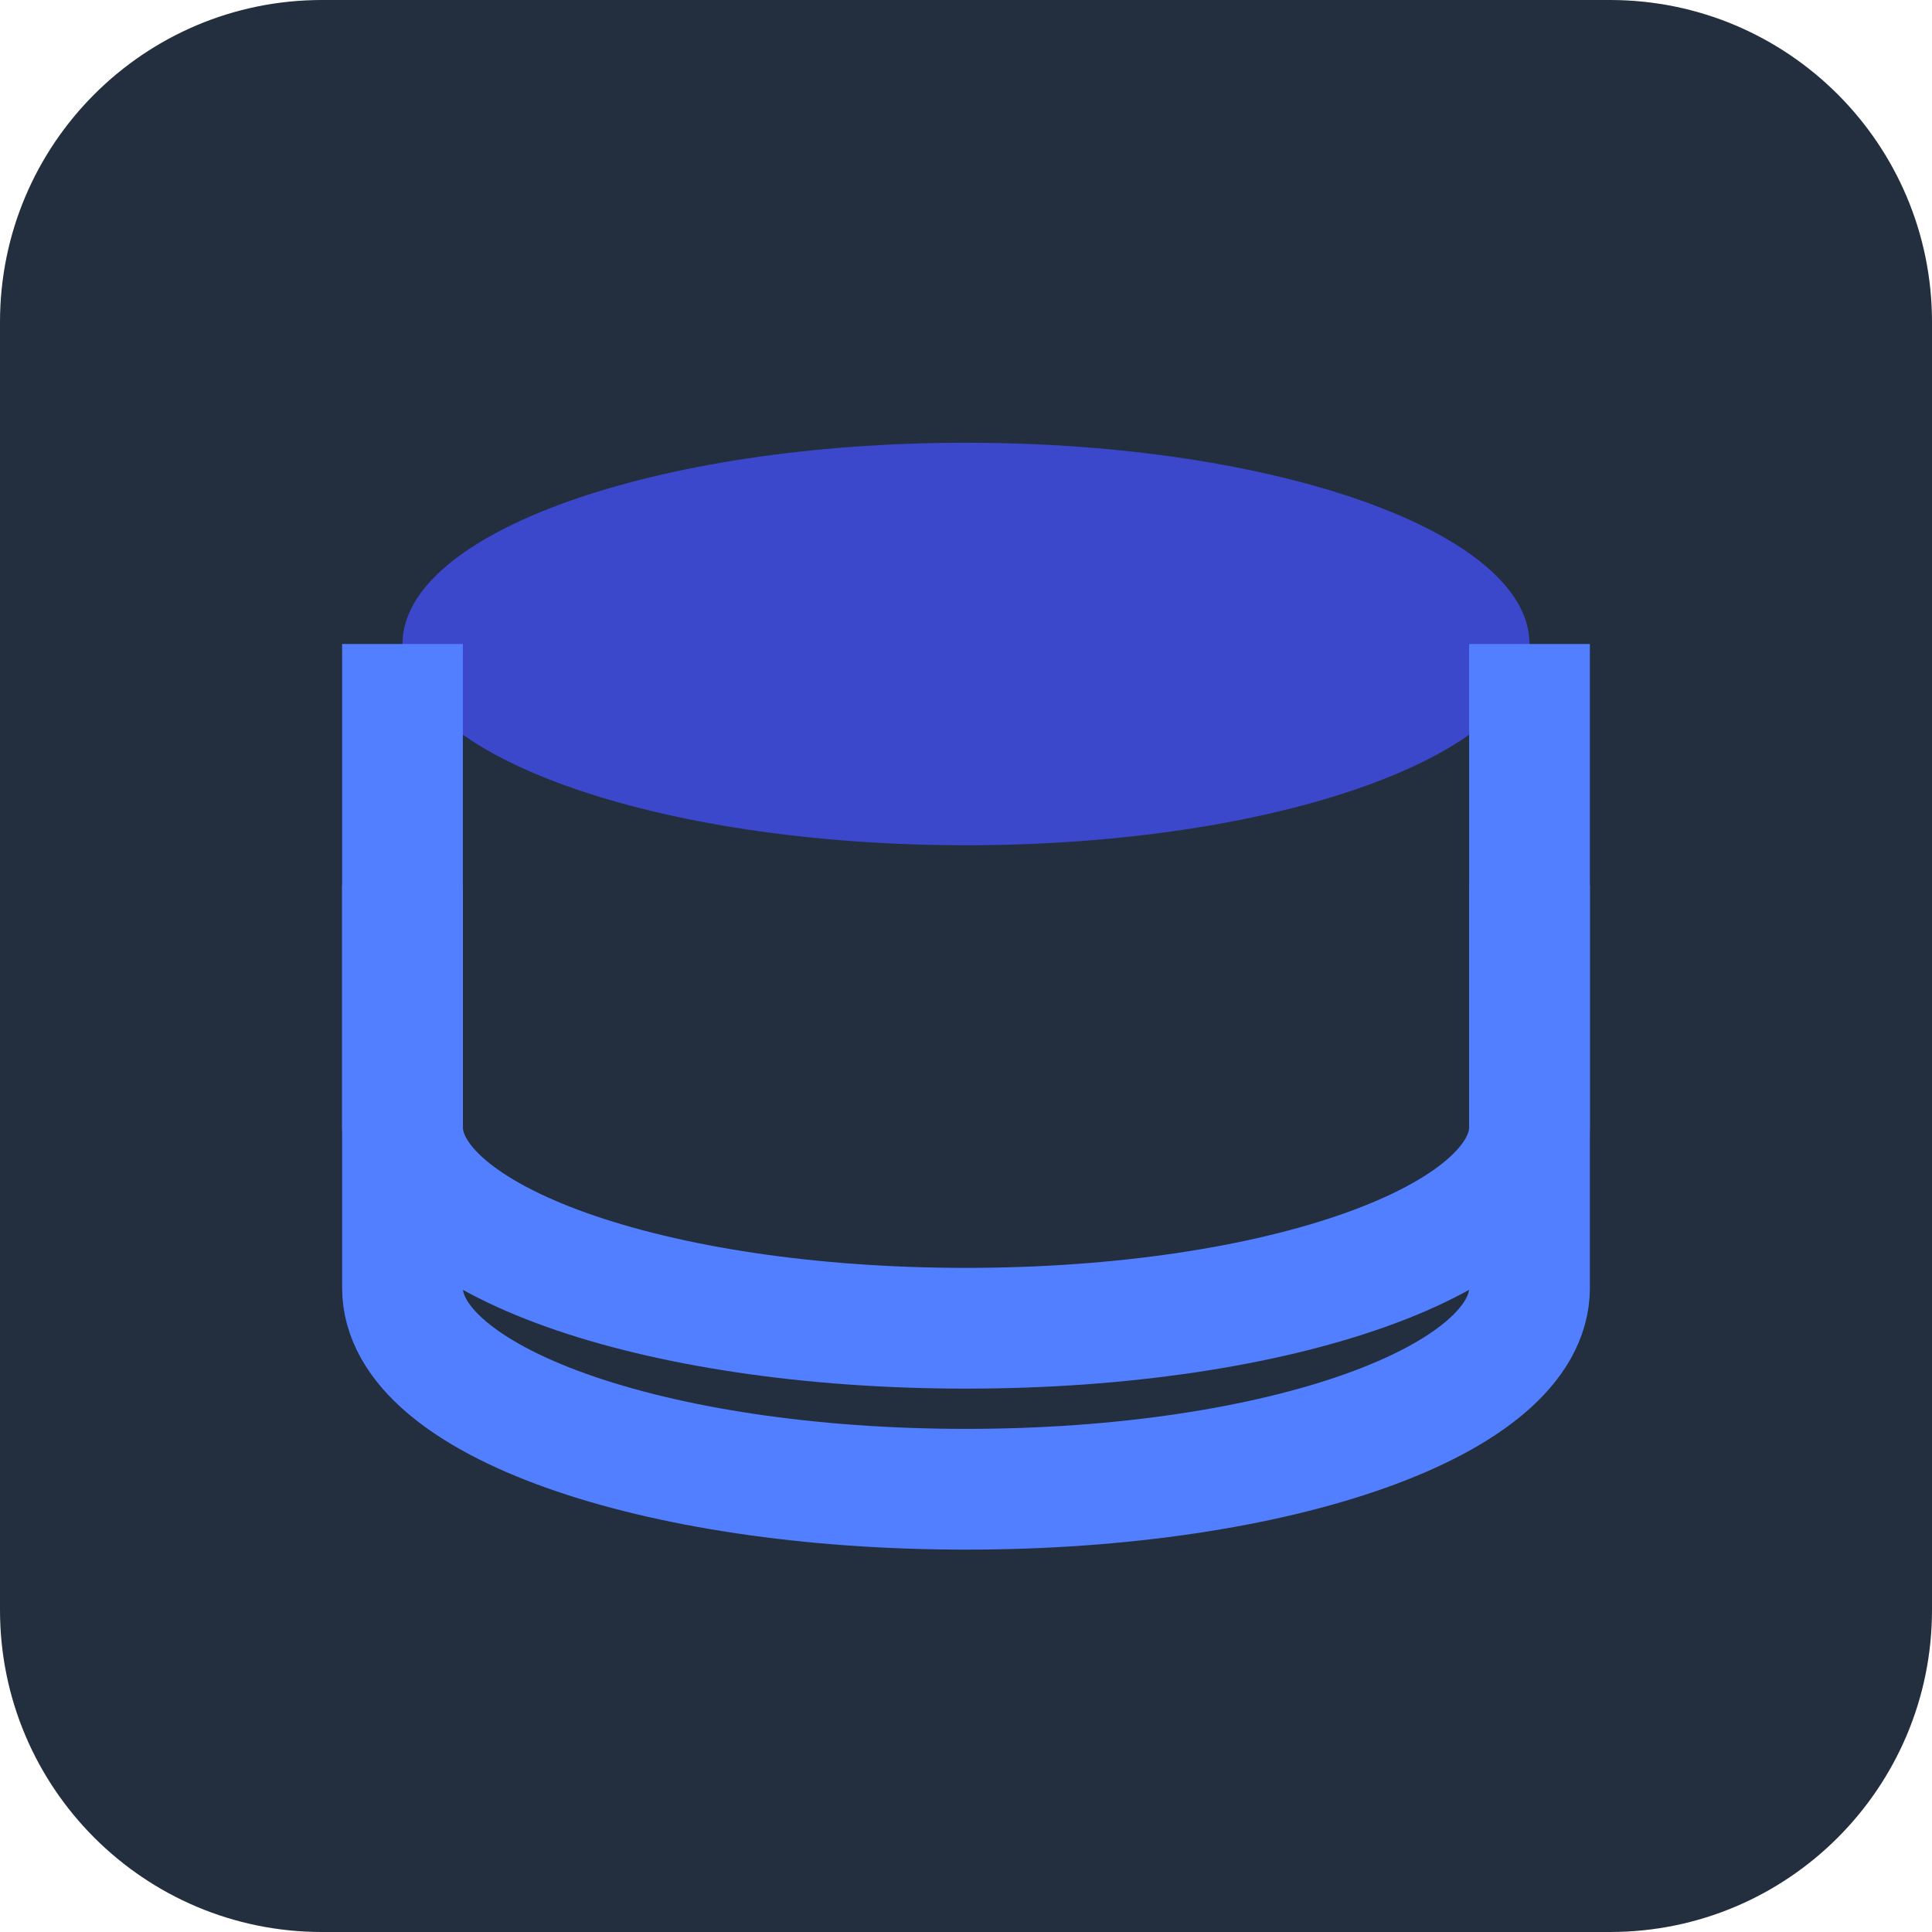
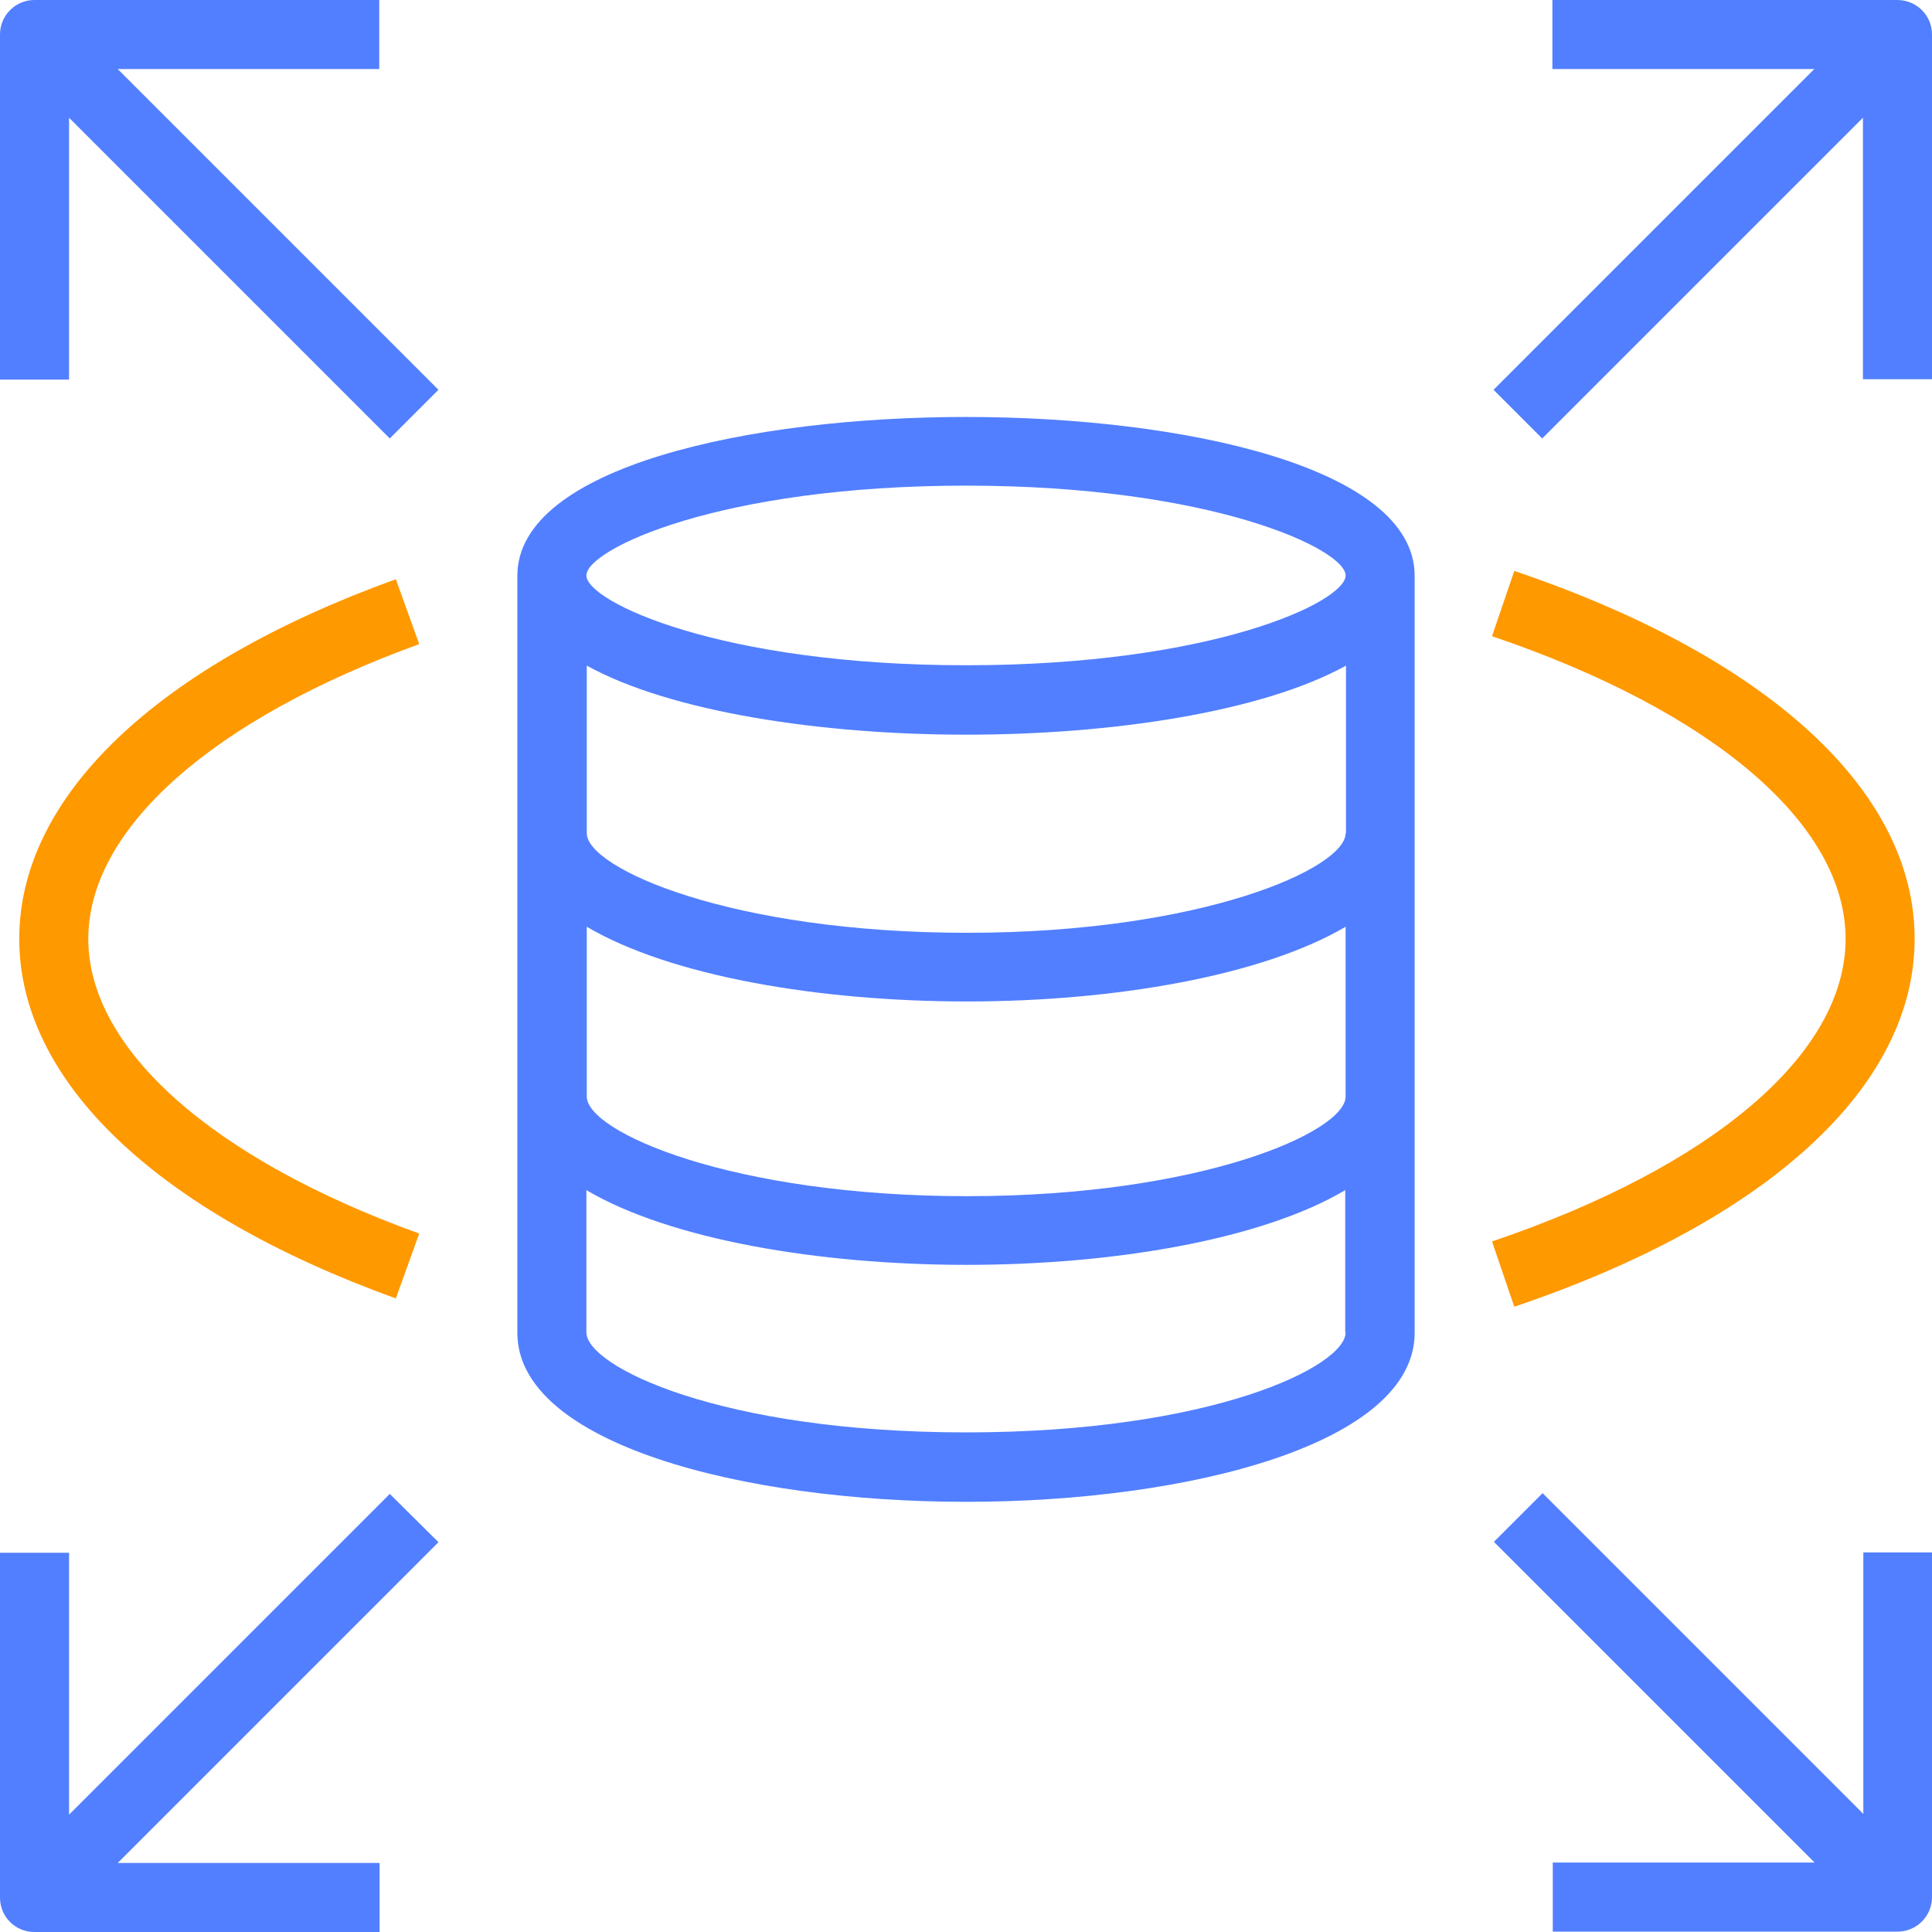
- <svg xmlns="http://www.w3.org/2000/svg" viewBox="0 0 24 24" fill="none">
-   <rect width="24" height="24" rx="4" fill="#232F3E" />
-   <ellipse cx="12" cy="8" rx="7" ry="2.5" fill="#3B48CC" />
-   <path d="M5 8v6c0 1.4 3.1 2.5 7 2.5s7-1.1 7-2.5V8" stroke="#527FFF" stroke-width="1.5" fill="none" />
-   <path d="M5 11v5c0 1.4 3.1 2.5 7 2.5s7-1.1 7-2.5v-5" stroke="#527FFF" stroke-width="1.5" fill="none" />
+ <svg xmlns="http://www.w3.org/2000/svg" width="24" height="24" viewBox="0 0 512 512">
+   <path fill="#527fff" fill-rule="evenodd" d="m31.2 18.3l85 85l-12.9 12.9l-85-85v69.4H0V9.1C0 4.1 4.1 0 9.1 0h91.4v18.3zM512 9.1v91.4h-18.3V31.2l-85 85l-12.9-12.9l85-85h-69.4V0h91.4c5.1 0 9.2 4.1 9.2 9.1m-18.3 402.3H512v91.4c0 5-4.1 9.1-9.1 9.1h-91.4v-18.3h69.4l-85-85l12.9-12.9l85 85v-69.3zm-377.5-2.7l-85 85h69.4V512H9.1C4 512 0 507.9 0 502.9v-91.4h18.3v69.4l85-85zM256 110.5c-57.2 0-118.9 13.2-118.9 42.1v200.6c0 29.4 59.8 44.8 118.9 44.8s118.9-15.4 118.9-44.8V152.6c0-28.9-61.7-42.1-118.9-42.1m100.6 242.6c0 9-35.5 26.5-100.6 26.5s-100.6-17.5-100.6-26.5v-37.7c22.2 13.1 61.6 19.8 100.8 19.8c39 0 78.2-6.7 100.3-19.8v37.7zm0-62.5c0 9.3-38.1 26.4-100.3 26.4c-62.6 0-100.8-17.1-100.8-26.4v-45c22.2 13.1 61.6 19.8 100.8 19.8c39 0 78.2-6.8 100.3-19.8zm0-69.8c0 9.3-38.1 26.4-100.3 26.4c-62.6 0-100.8-17.1-100.8-26.4v-44.4c22.5 12.4 62.5 18.3 100.6 18.3s78.1-5.9 100.6-18.3v44.4zM256 176.3c-65.3 0-100.6-16.9-100.6-23.8s35.2-23.8 100.6-23.8c65.3 0 100.6 16.9 100.6 23.8c0 7-35.3 23.8-100.6 23.8" />
+   <path fill="#f90" fill-rule="evenodd" d="M489.1 248.8c0-30.3-35-60.3-93.7-80.2l5.9-17.3c67.4 22.8 106.1 58.4 106.1 97.5s-38.7 74.7-106.1 97.5l-5.9-17.3c58.7-19.9 93.7-49.8 93.7-80.2m-465.7 0c0 29.1 32.8 58.3 87.7 78.1l-6.2 17.2c-63.4-22.9-99.8-57.6-99.8-95.3s36.4-72.4 99.8-95.3l6.2 17.2c-54.9 19.9-87.7 49-87.7 78.1" />
</svg>
